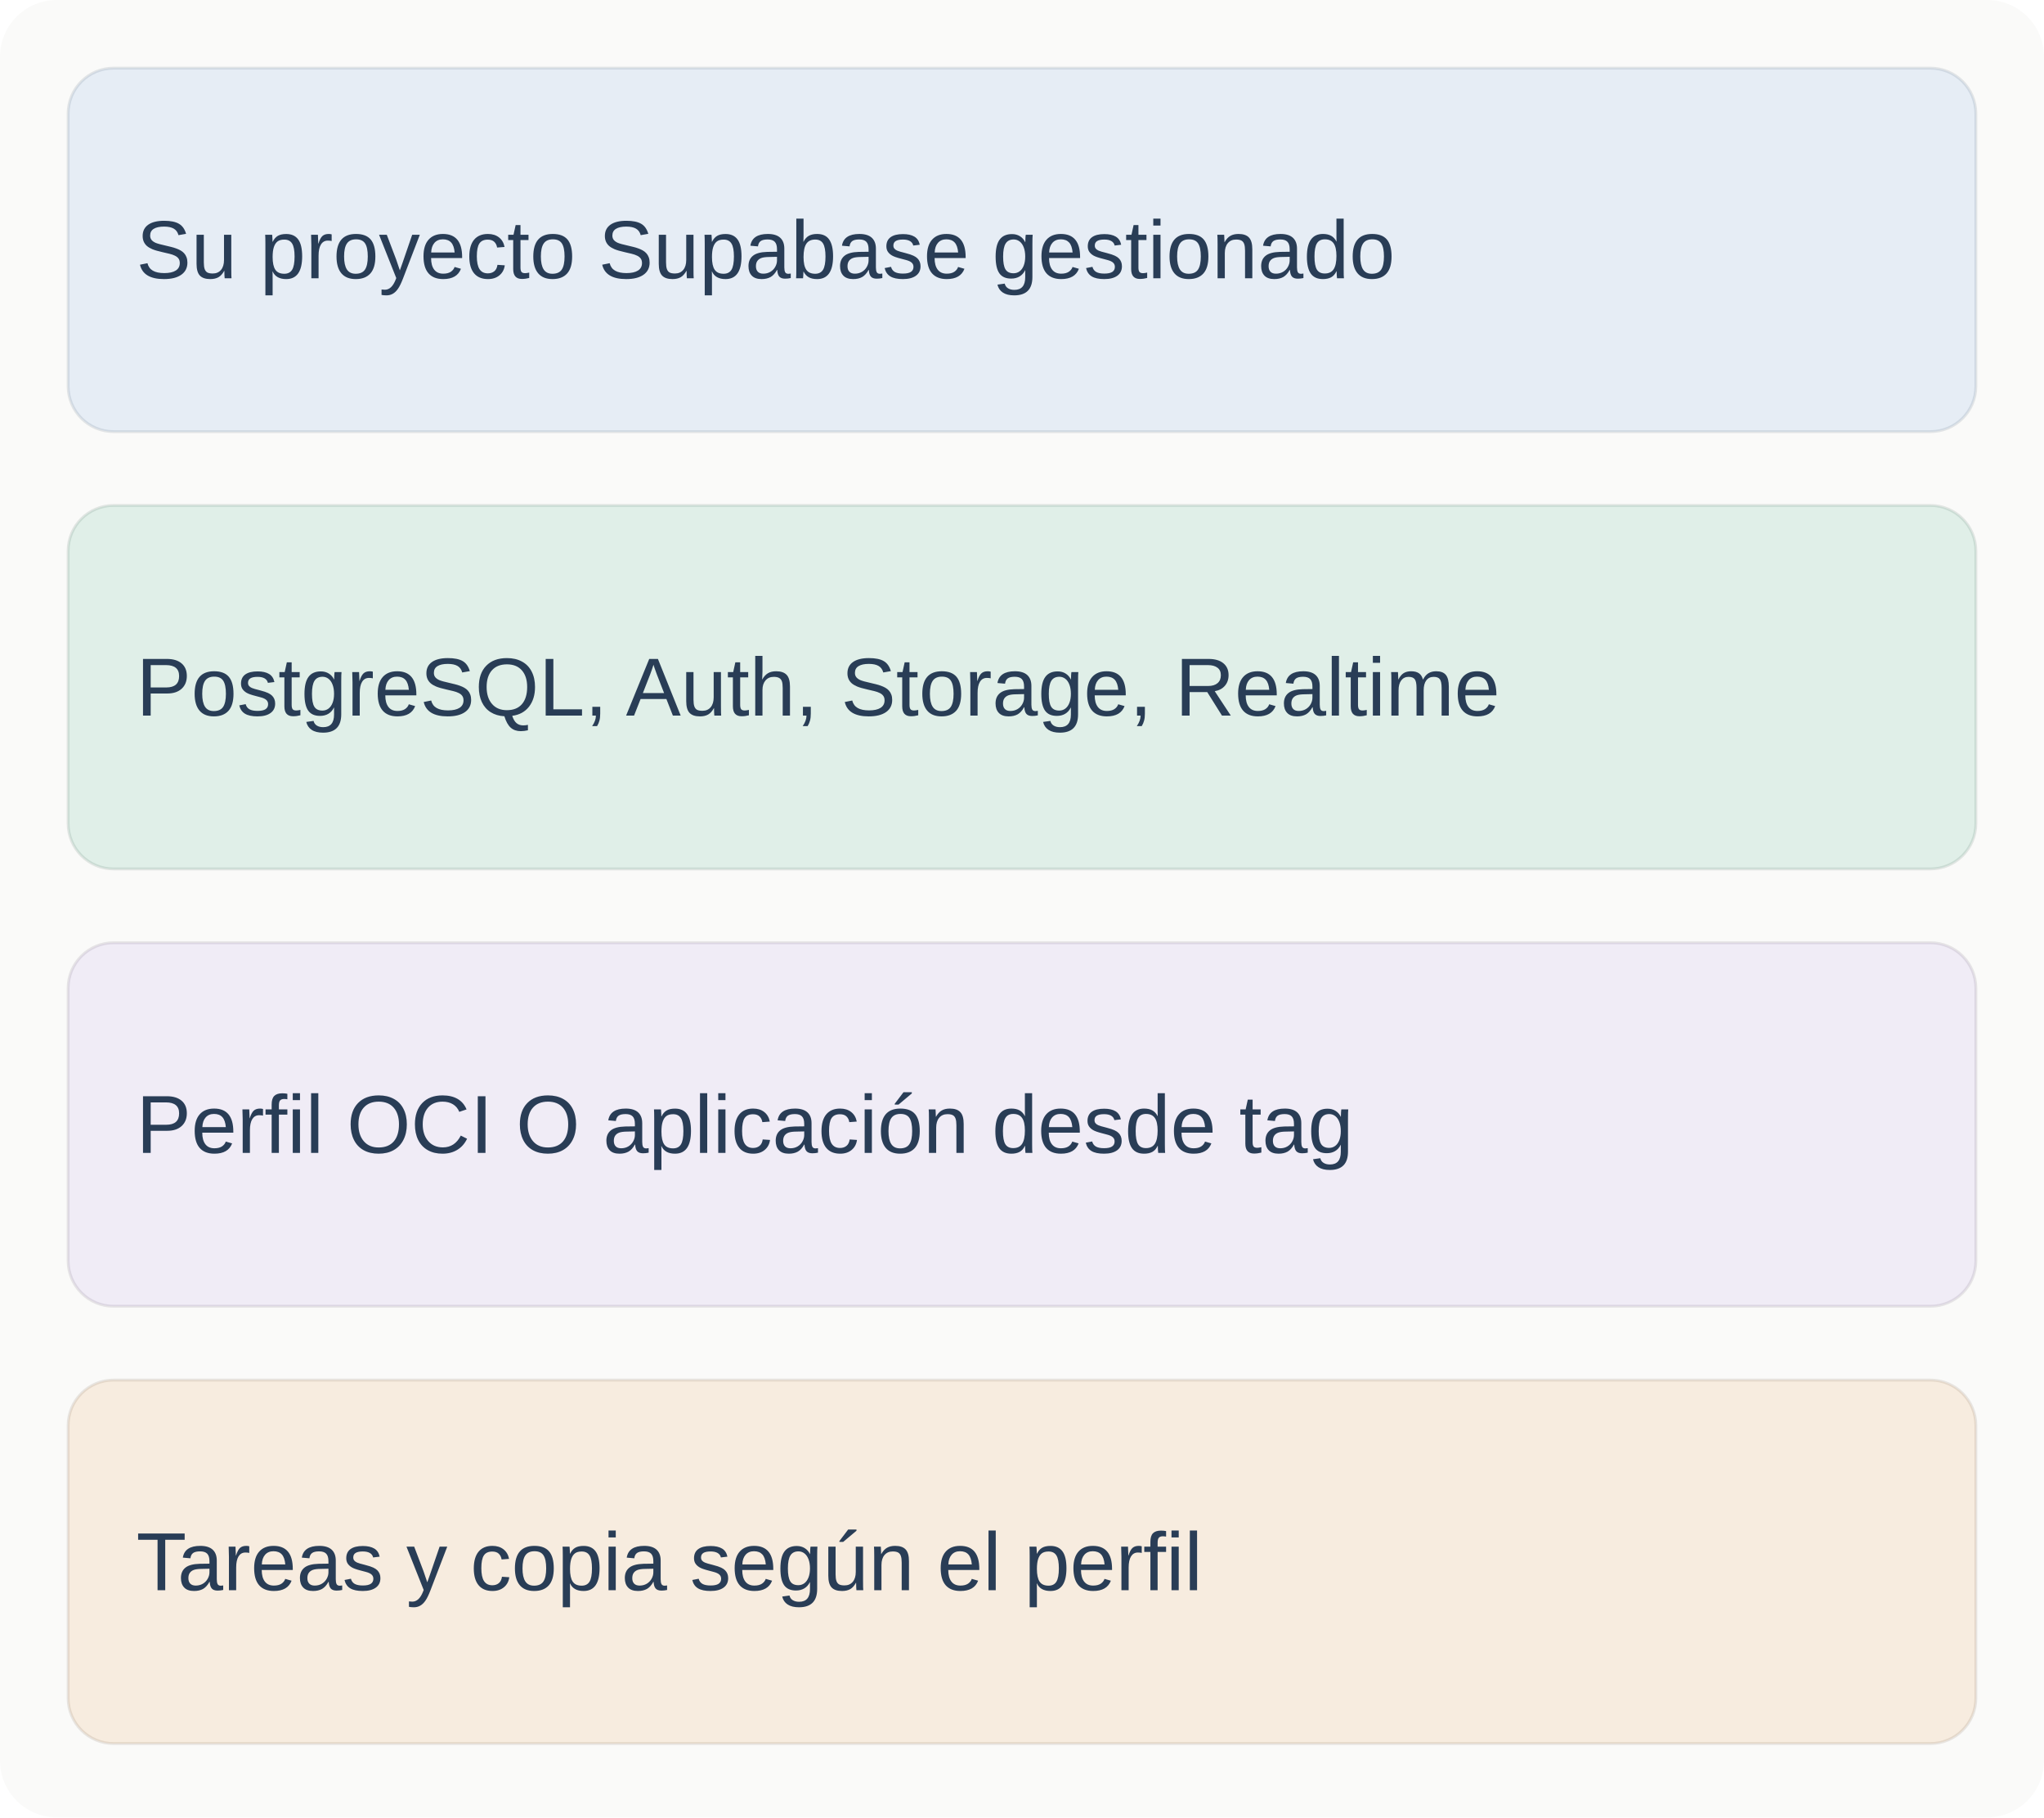
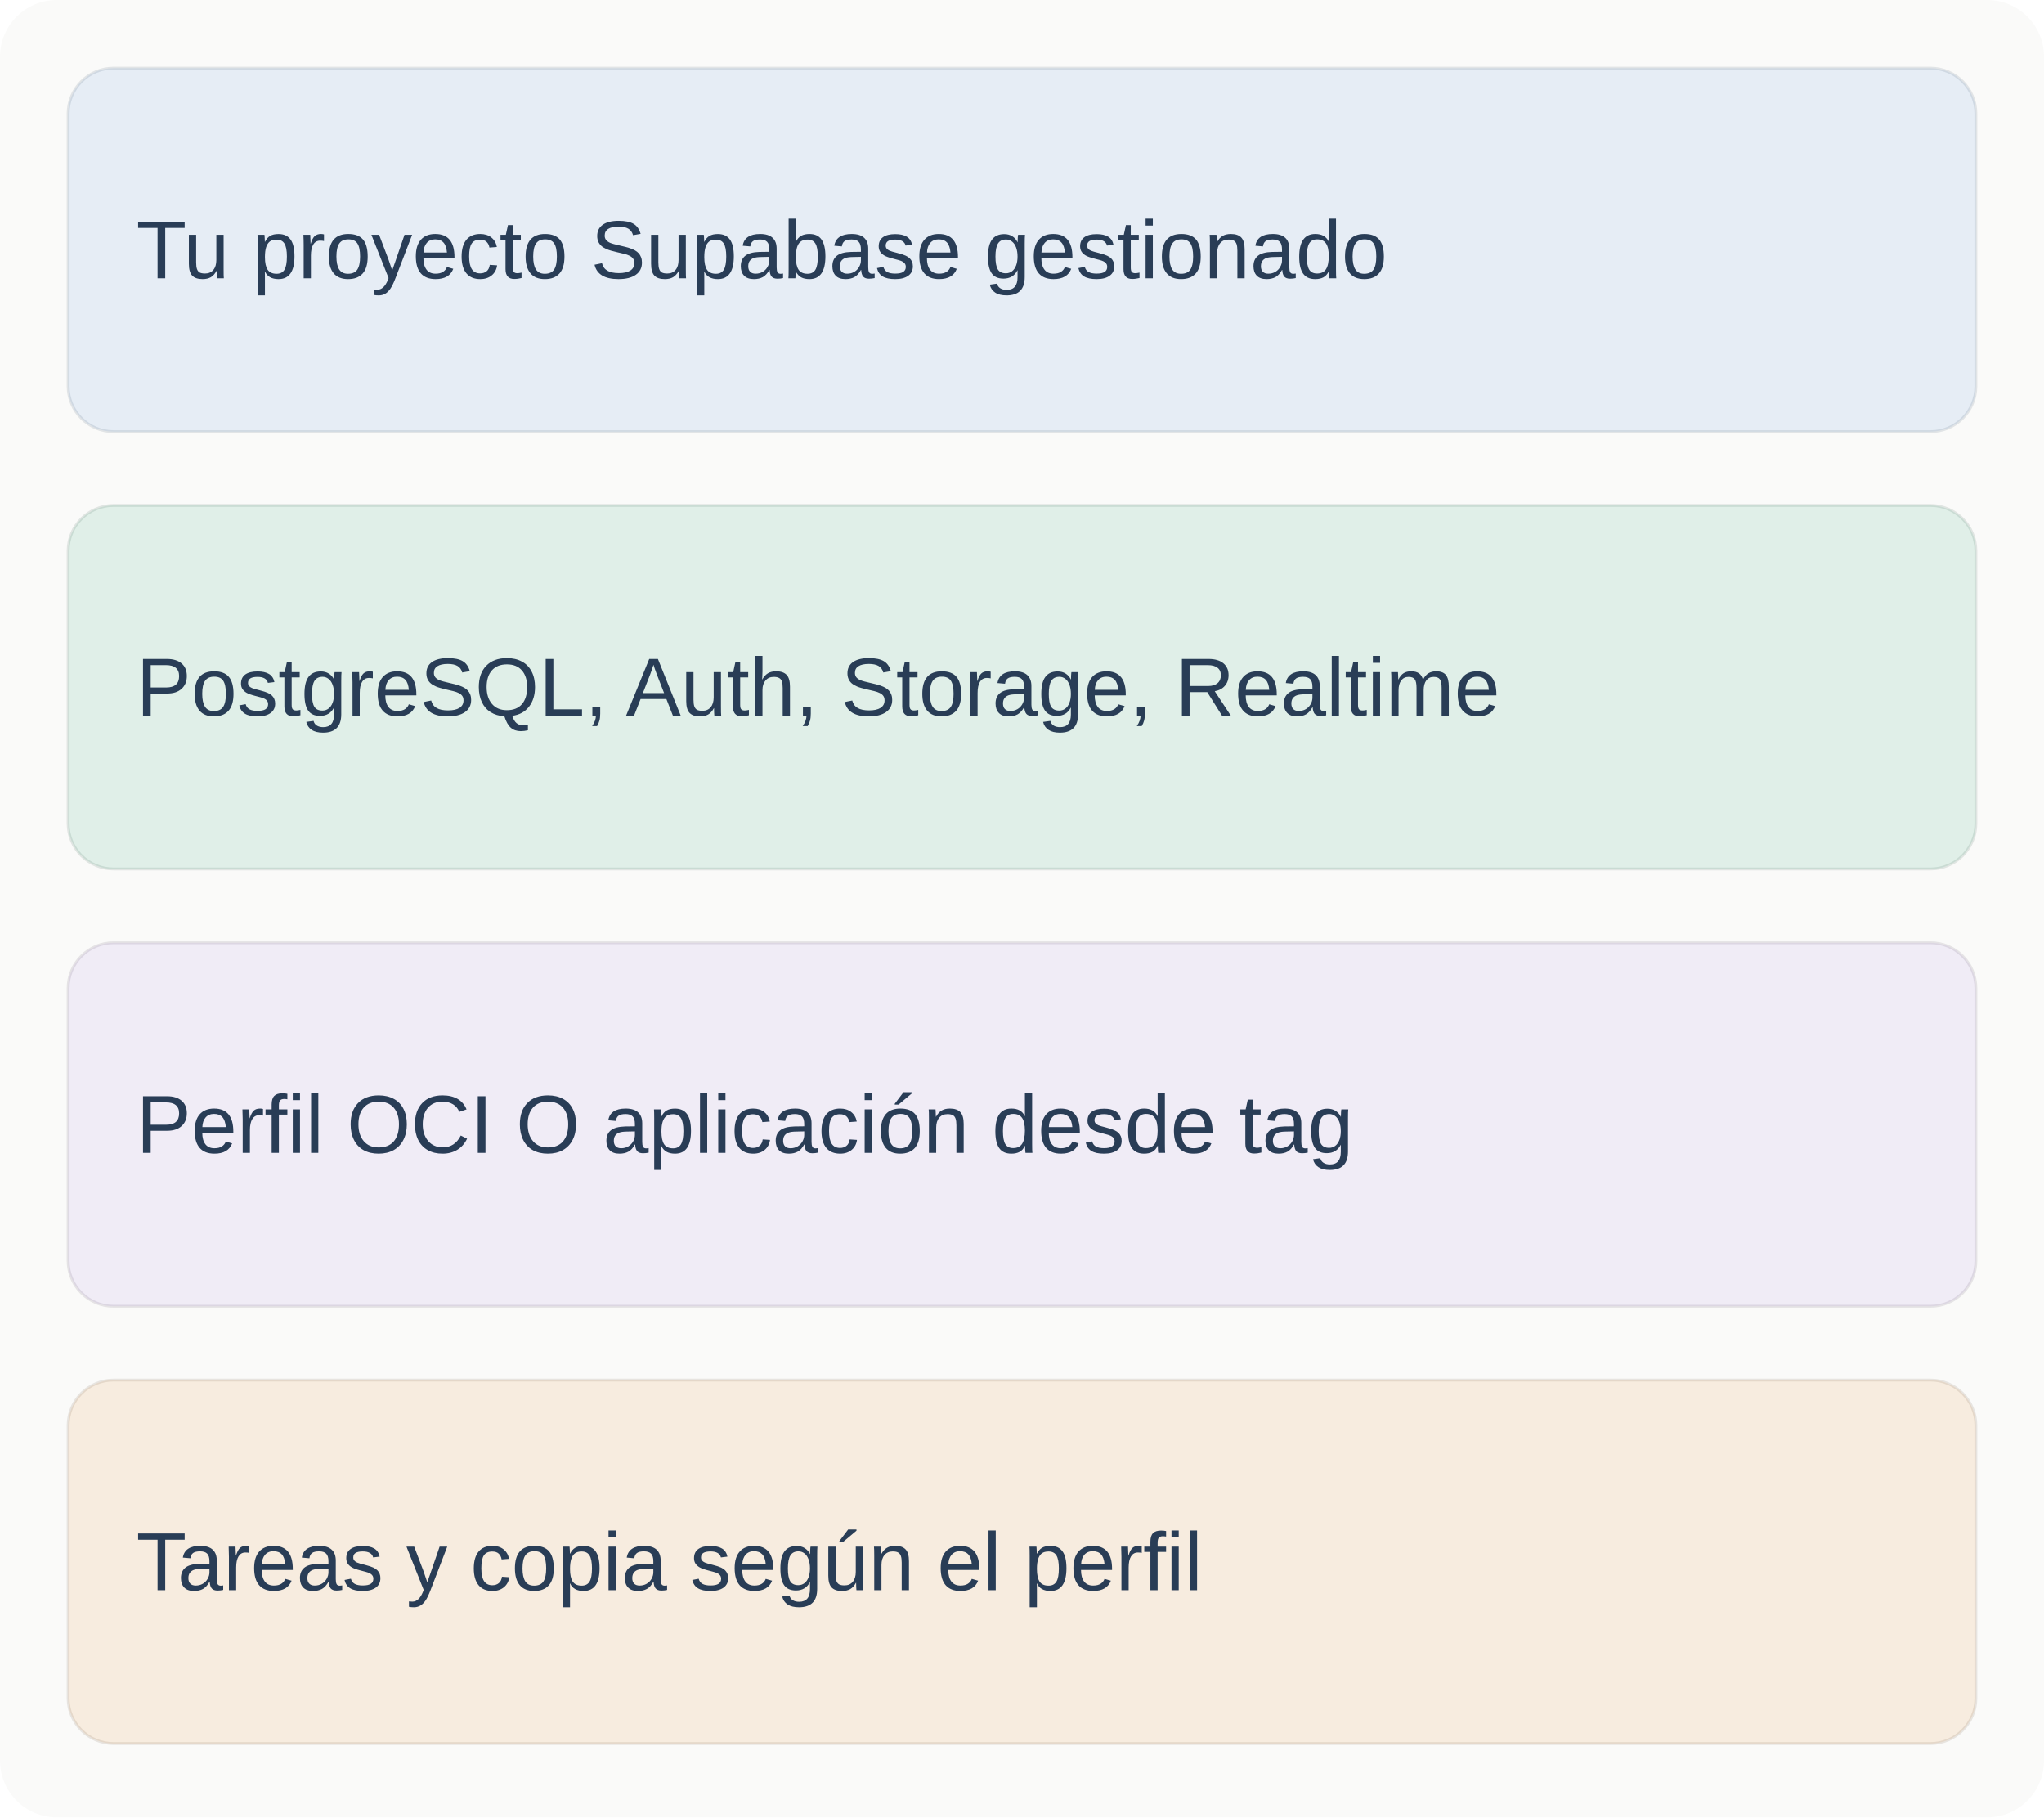
<svg xmlns="http://www.w3.org/2000/svg" width="720" height="640" viewBox="0 0 720 640" role="img" aria-labelledby="title desc">
  <rect width="720" height="640" rx="20" fill="#fafaf9" />
  <rect x="24" y="24" width="672" height="128" rx="16" fill="#e6edf5" stroke="#293d56" stroke-width="1" stroke-opacity="0.12" />
-   <text x="48" y="98" font-family="Arial, sans-serif" font-size="29" fill="#293d56">Su proyecto Supabase gestionado</text>
+   <text x="48" y="98" font-family="Arial, sans-serif" font-size="29" fill="#293d56">Tu proyecto Supabase gestionado</text>
  <rect x="24" y="178" width="672" height="128" rx="16" fill="#e0efe8" stroke="#1e4436" stroke-width="1" stroke-opacity="0.12" />
  <text x="48" y="252" font-family="Arial, sans-serif" font-size="29" fill="#293d56">PostgreSQL, Auth, Storage, Realtime</text>
  <rect x="24" y="332" width="672" height="128" rx="16" fill="#f0ecf6" stroke="#433352" stroke-width="1" stroke-opacity="0.12" />
  <text x="48" y="406" font-family="Arial, sans-serif" font-size="29" fill="#293d56">Perfil OCI O aplicación desde tag</text>
  <rect x="24" y="486" width="672" height="128" rx="16" fill="#f7ecdf" stroke="#573e28" stroke-width="1" stroke-opacity="0.12" />
  <text x="48" y="560" font-family="Arial, sans-serif" font-size="29" fill="#293d56">Tareas y copia según el perfil</text>
</svg>
